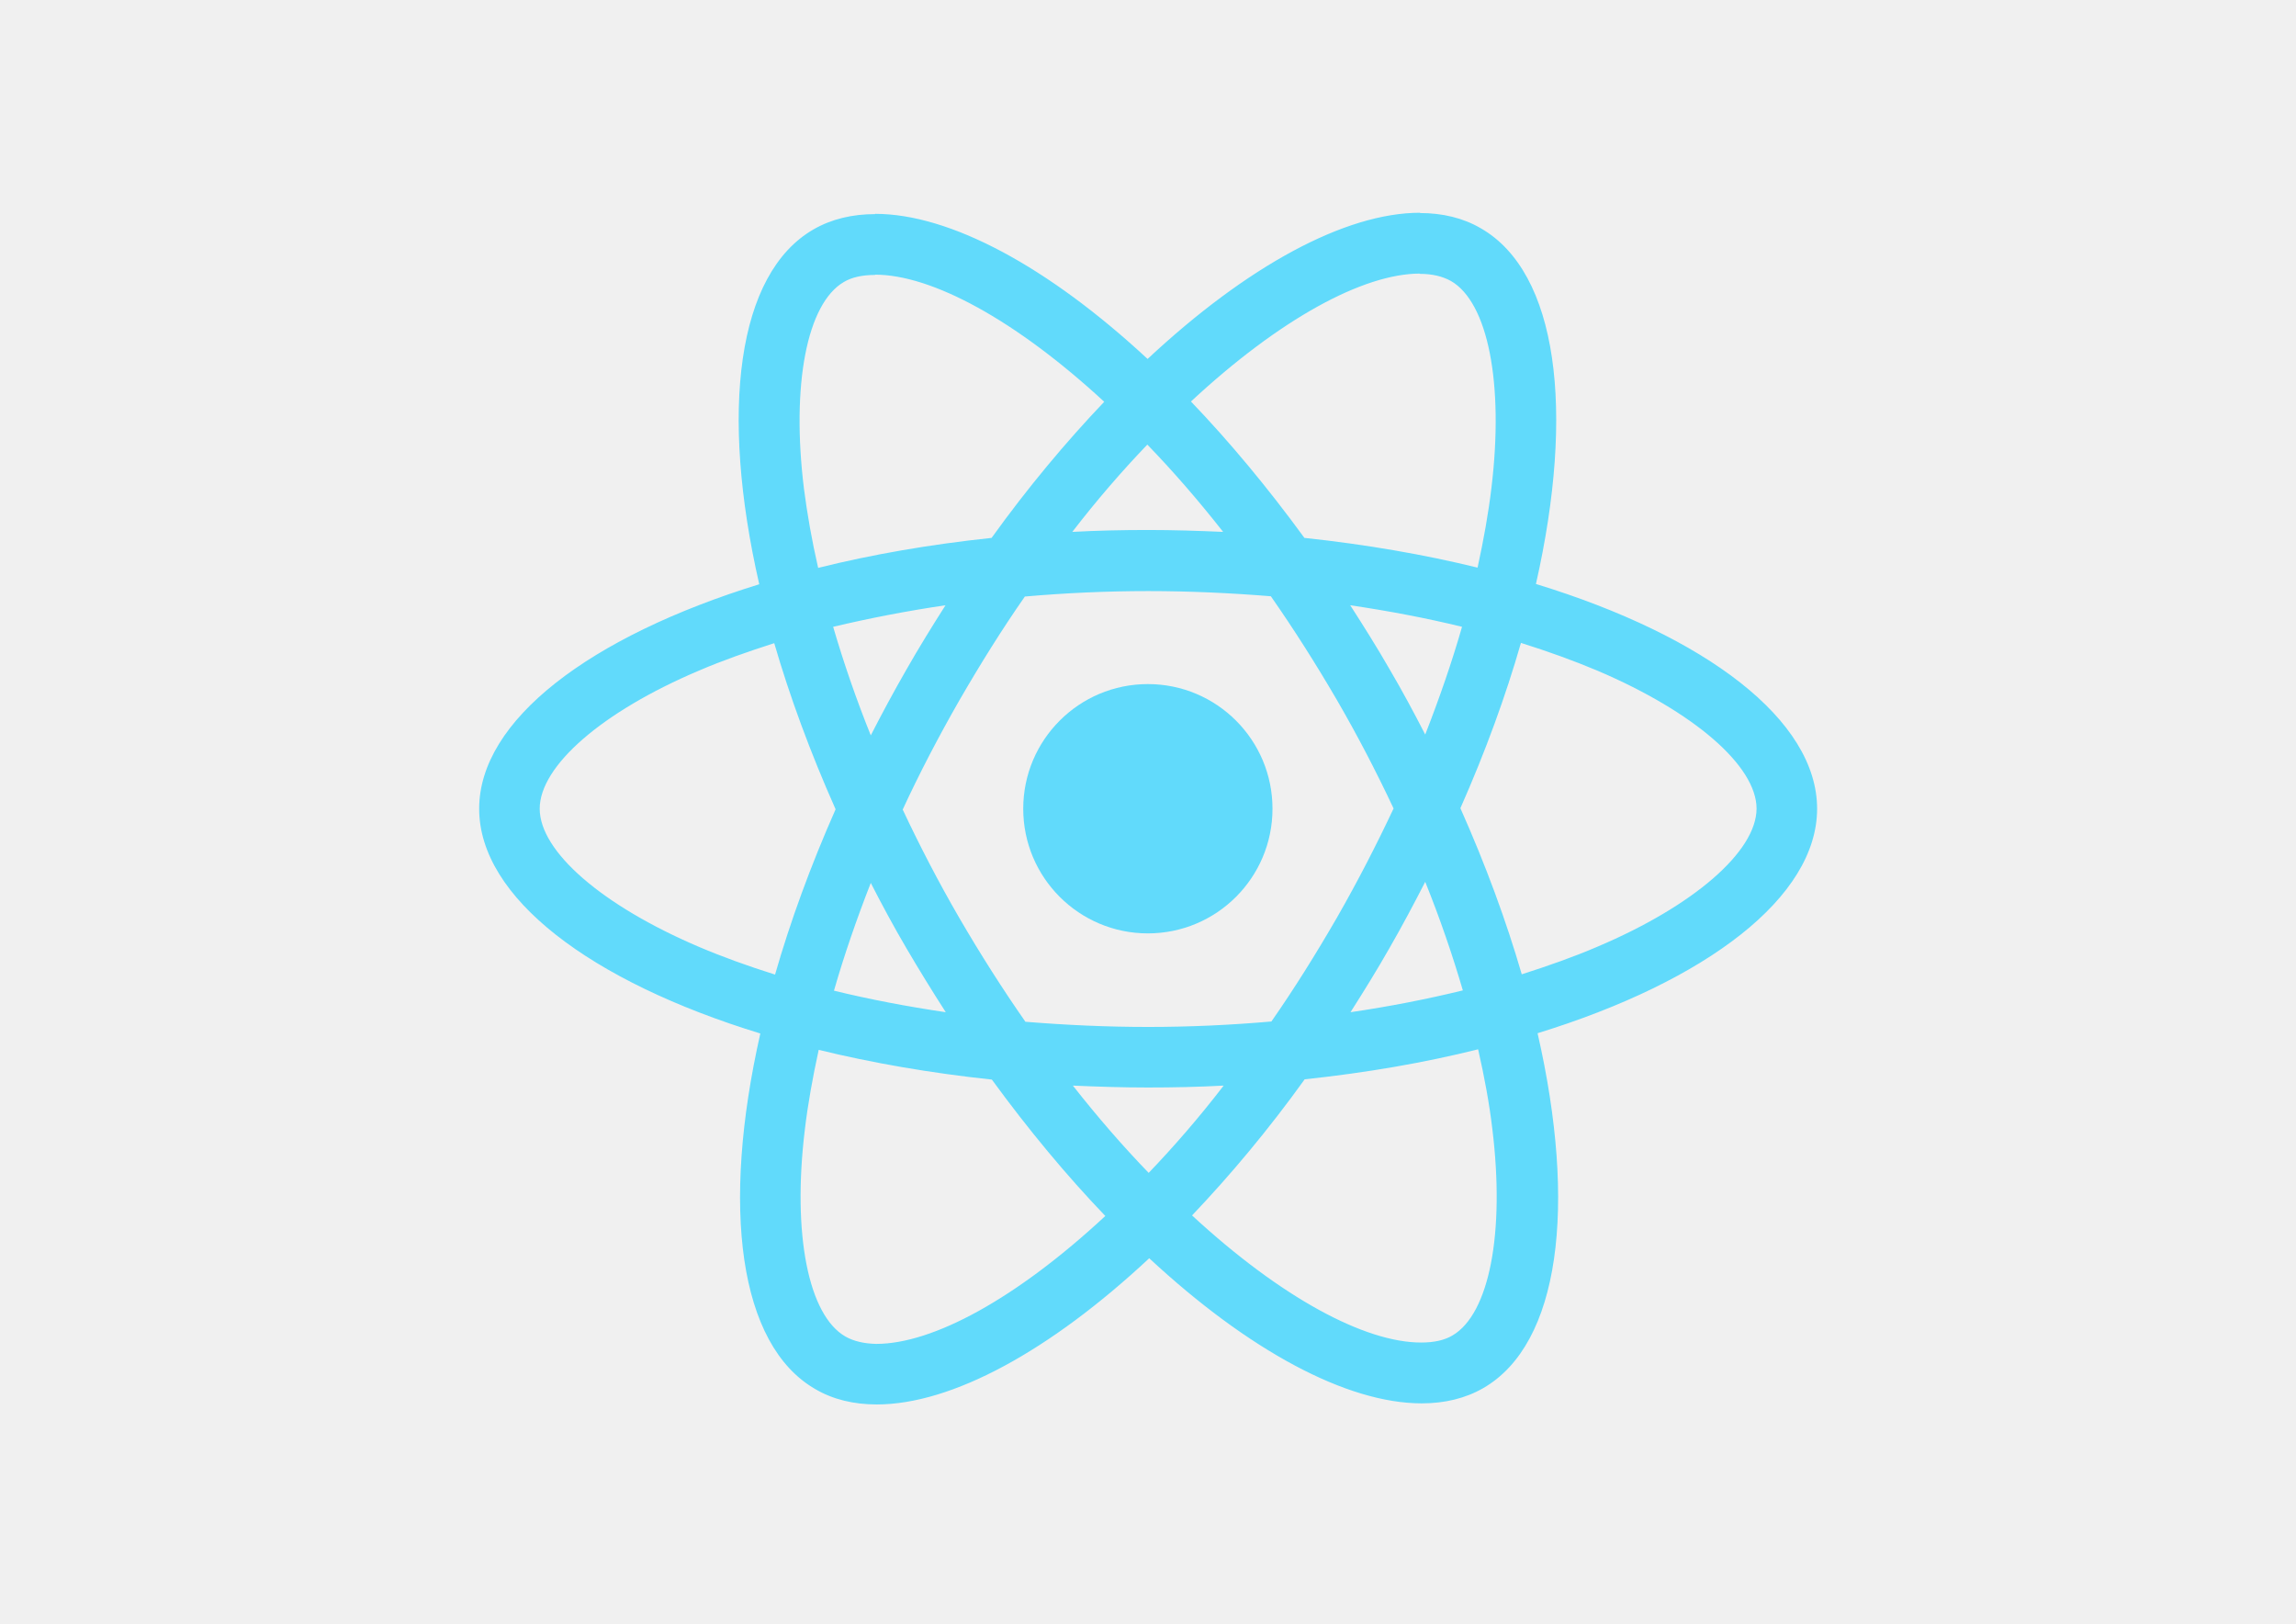
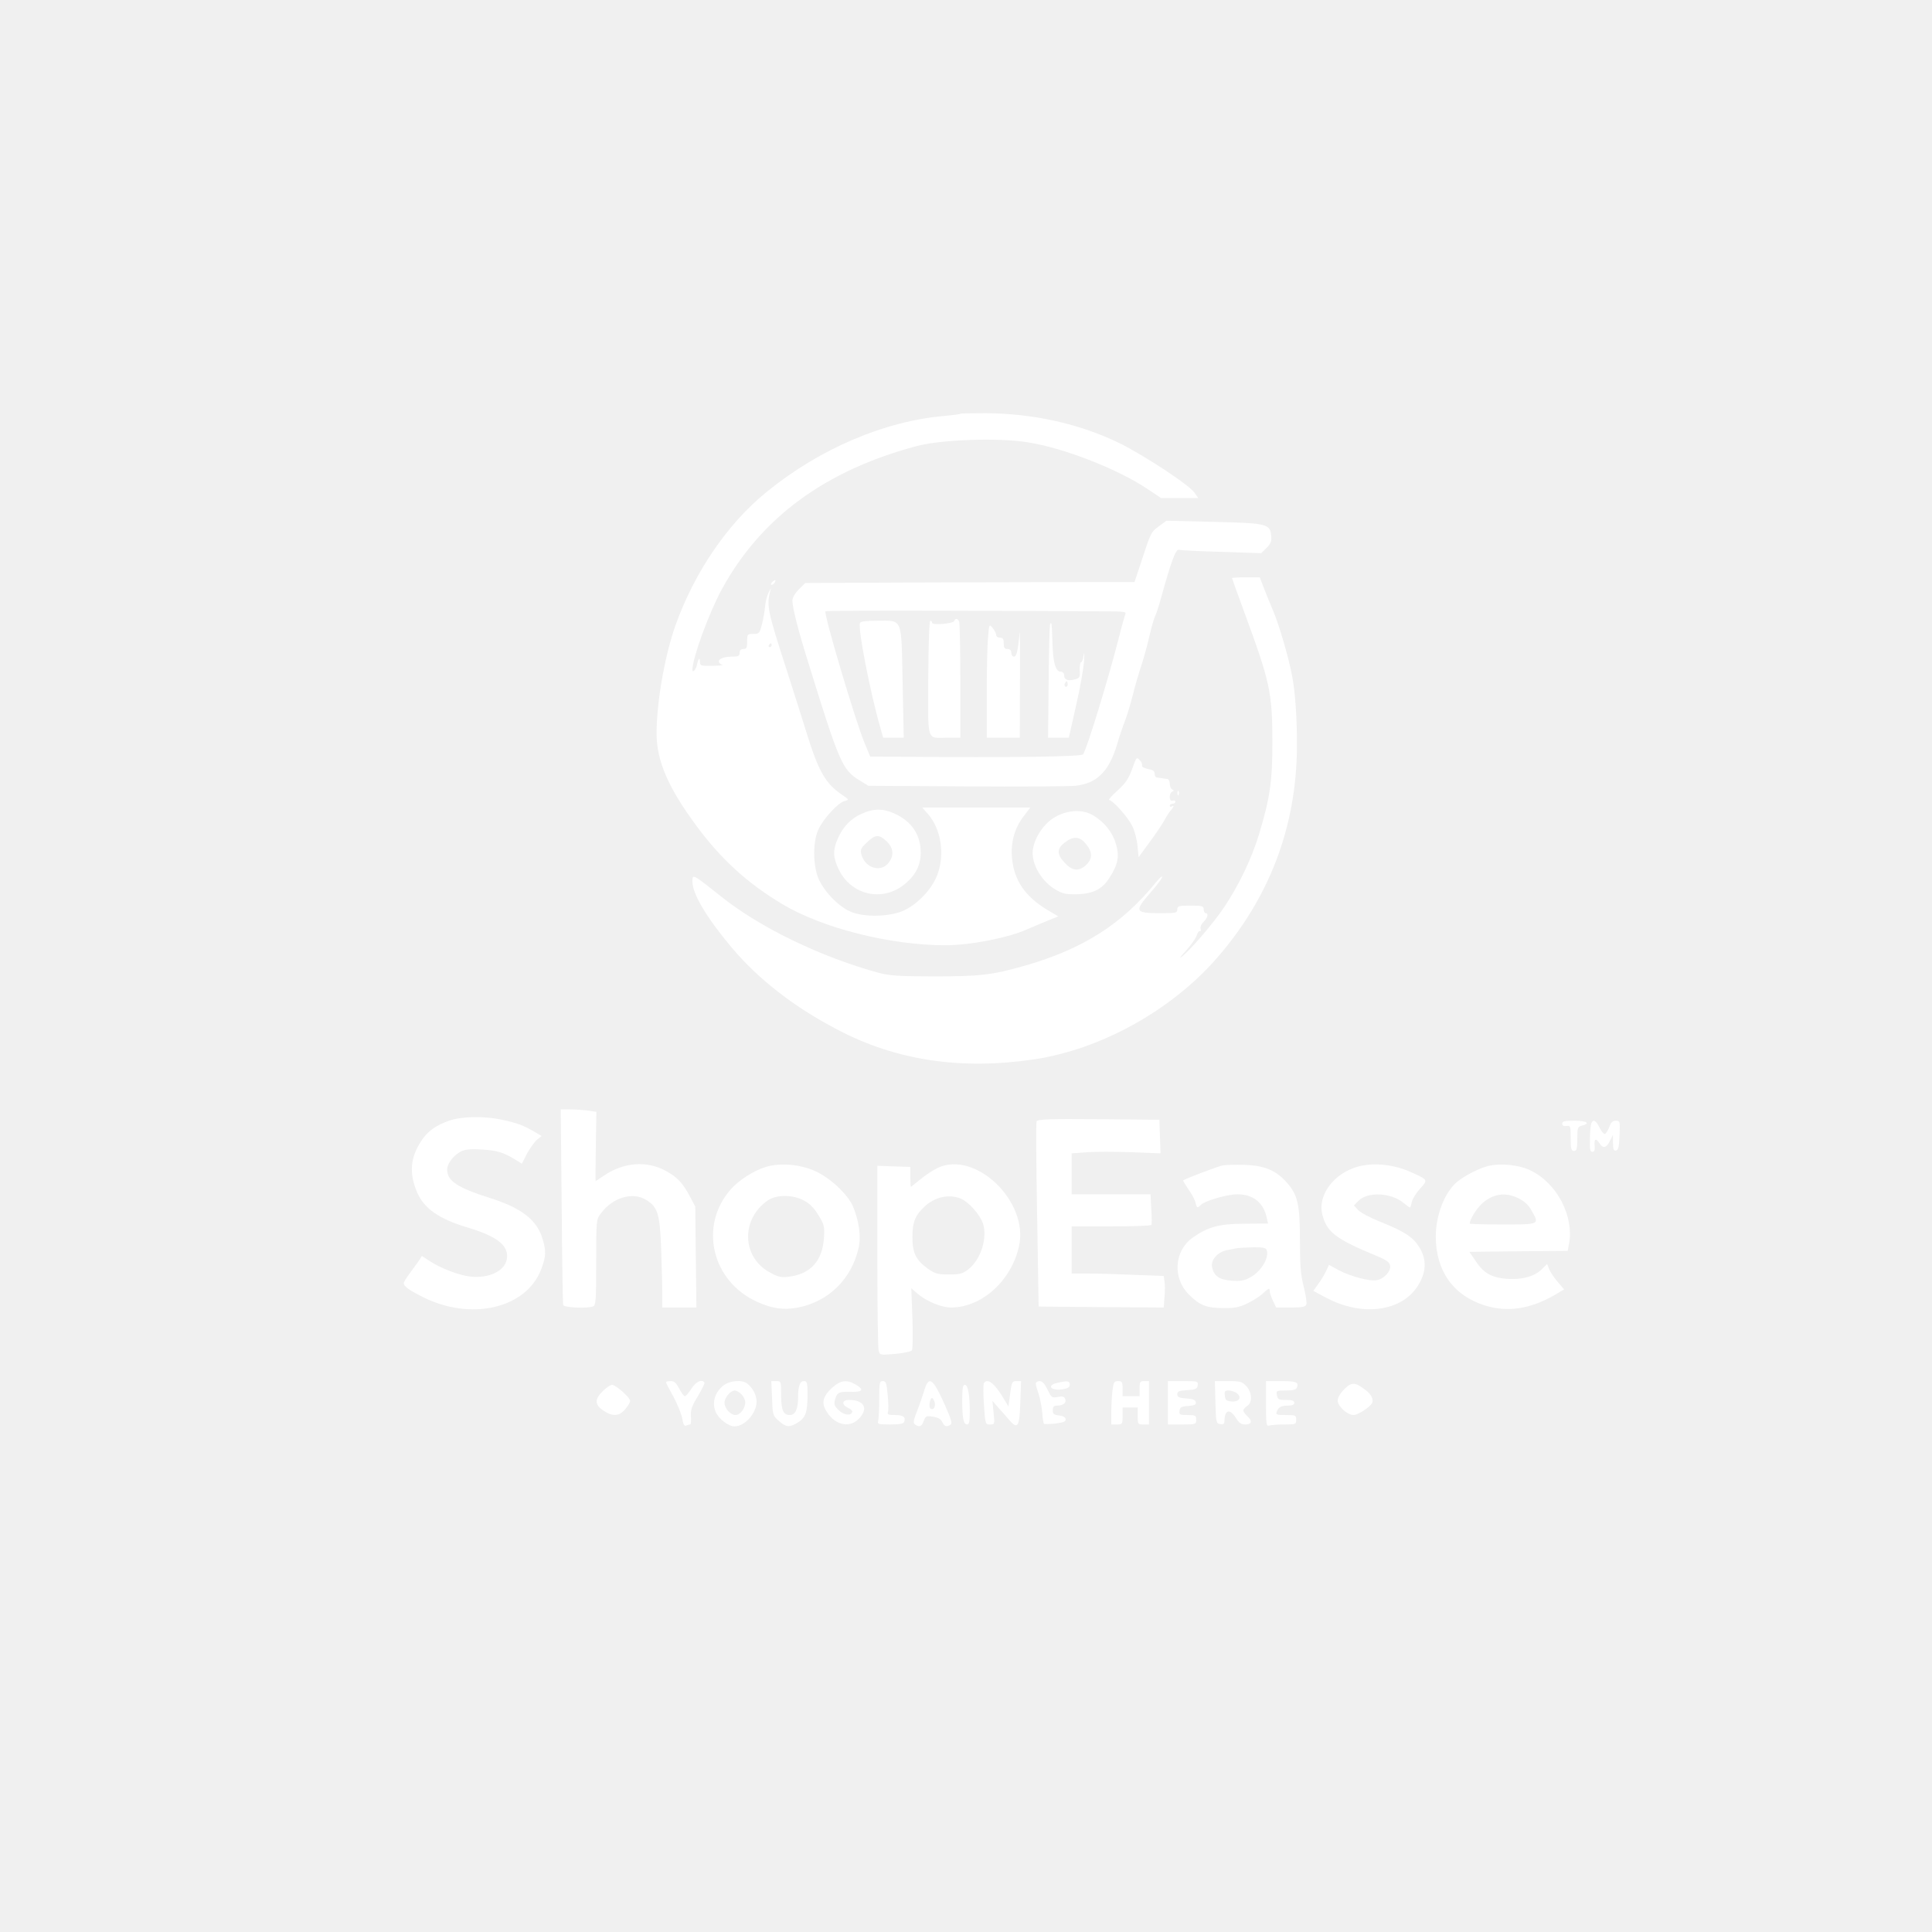
- <svg xmlns="http://www.w3.org/2000/svg" viewBox="0 0 841.9 595.3">
-   <g fill="#61DAFB">
-     <path d="M666.3 296.5c0-32.5-40.7-63.3-103.1-82.4 14.4-63.6 8-114.2-20.2-130.4-6.5-3.8-14.1-5.6-22.4-5.6v22.3c4.6 0 8.3.9 11.4 2.6 13.6 7.8 19.5 37.5 14.9 75.7-1.1 9.4-2.9 19.3-5.1 29.4-19.6-4.8-41-8.5-63.5-10.9-13.5-18.5-27.5-35.3-41.6-50 32.6-30.3 63.2-46.9 84-46.9V78c-27.5 0-63.5 19.6-99.9 53.6-36.4-33.8-72.4-53.2-99.9-53.2v22.3c20.7 0 51.4 16.5 84 46.6-14 14.7-28 31.4-41.3 49.9-22.6 2.4-44 6.1-63.6 11-2.3-10-4-19.7-5.2-29-4.7-38.2 1.1-67.9 14.6-75.8 3-1.8 6.9-2.6 11.5-2.6V78.5c-8.4 0-16 1.8-22.6 5.6-28.1 16.2-34.4 66.7-19.9 130.1-62.2 19.2-102.7 49.9-102.7 82.3 0 32.5 40.7 63.3 103.1 82.4-14.4 63.6-8 114.2 20.2 130.4 6.5 3.8 14.1 5.6 22.5 5.6 27.5 0 63.5-19.6 99.9-53.6 36.4 33.8 72.4 53.2 99.9 53.2 8.4 0 16-1.8 22.6-5.6 28.1-16.2 34.4-66.7 19.9-130.1 62-19.1 102.5-49.9 102.5-82.3zm-130.2-66.7c-3.7 12.9-8.3 26.2-13.5 39.5-4.1-8-8.4-16-13.1-24-4.6-8-9.5-15.8-14.4-23.4 14.2 2.1 27.9 4.7 41 7.9zm-45.8 106.5c-7.8 13.5-15.8 26.3-24.1 38.2-14.9 1.3-30 2-45.2 2-15.1 0-30.2-.7-45-1.9-8.3-11.9-16.4-24.6-24.2-38-7.6-13.1-14.5-26.4-20.8-39.8 6.2-13.4 13.2-26.8 20.7-39.9 7.8-13.5 15.8-26.3 24.1-38.2 14.9-1.3 30-2 45.2-2 15.1 0 30.2.7 45 1.9 8.3 11.9 16.4 24.6 24.2 38 7.6 13.1 14.5 26.4 20.8 39.8-6.3 13.4-13.2 26.8-20.7 39.9zm32.3-13c5.4 13.4 10 26.8 13.8 39.8-13.1 3.2-26.9 5.9-41.2 8 4.9-7.7 9.8-15.6 14.4-23.7 4.6-8 8.9-16.1 13-24.1zM421.2 430c-9.3-9.6-18.6-20.3-27.8-32 9 .4 18.2.7 27.5.7 9.4 0 18.7-.2 27.8-.7-9 11.7-18.3 22.4-27.5 32zm-74.4-58.9c-14.2-2.1-27.9-4.7-41-7.9 3.7-12.9 8.3-26.2 13.5-39.5 4.1 8 8.4 16 13.1 24 4.7 8 9.5 15.8 14.4 23.4zM420.7 163c9.3 9.6 18.6 20.3 27.8 32-9-.4-18.2-.7-27.5-.7-9.4 0-18.7.2-27.8.7 9-11.7 18.3-22.4 27.5-32zm-74 58.9c-4.9 7.7-9.8 15.6-14.4 23.7-4.6 8-8.9 16-13 24-5.4-13.4-10-26.8-13.8-39.8 13.1-3.1 26.9-5.8 41.2-7.9zm-90.5 125.2c-35.4-15.1-58.3-34.9-58.3-50.6 0-15.7 22.9-35.6 58.3-50.6 8.6-3.7 18-7 27.7-10.1 5.7 19.6 13.2 40 22.5 60.9-9.2 20.8-16.6 41.1-22.2 60.6-9.9-3.1-19.3-6.5-28-10.2zM310 490c-13.6-7.8-19.5-37.5-14.9-75.7 1.1-9.4 2.9-19.3 5.1-29.4 19.6 4.8 41 8.5 63.5 10.9 13.5 18.5 27.5 35.3 41.6 50-32.6 30.3-63.2 46.9-84 46.9-4.5-.1-8.3-1-11.3-2.7zm237.2-76.2c4.7 38.2-1.1 67.9-14.6 75.8-3 1.8-6.9 2.6-11.5 2.6-20.7 0-51.4-16.5-84-46.6 14-14.7 28-31.4 41.3-49.9 22.6-2.4 44-6.1 63.6-11 2.3 10.1 4.1 19.8 5.2 29.1zm38.5-66.7c-8.6 3.7-18 7-27.7 10.1-5.7-19.6-13.2-40-22.5-60.9 9.2-20.8 16.6-41.1 22.2-60.6 9.9 3.1 19.3 6.5 28.1 10.2 35.4 15.1 58.3 34.9 58.3 50.6-.1 15.7-23 35.6-58.4 50.6zM320.8 78.4z" />
-     <circle cx="420.9" cy="296.5" r="45.7" />
-     <path d="M520.5 78.1z" />
+ <svg xmlns="http://www.w3.org/2000/svg" version="1.0" width="44pt" height="44pt" viewBox="0 0 1024 1024" preserveAspectRatio="xMidYMid meet">
+   <g transform="translate(0,1024) scale(0.1,-0.1)" fill="#ffffff" stroke="none">
+     <path d="M5090 8047 c-3 -3 -38 -7 -78 -11 -319 -26 -664 -172 -947 -402 -208 -168 -384 -426 -485 -709 -57 -162 -100 -407 -100 -573 0 -144 62 -288 212 -490 129 -175 270 -304 453 -413 212 -128 573 -219 865 -219 131 0 333 39 433 84 29 13 78 33 109 46 l57 23 -57 34 c-119 71 -177 157 -188 274 -8 83 13 159 61 222 l36 47 -287 0 -286 0 30 -34 c70 -80 91 -214 50 -323 -32 -85 -124 -175 -204 -199 -81 -25 -196 -23 -258 5 -65 28 -146 115 -171 182 -27 75 -26 188 2 251 26 58 105 144 139 152 26 7 26 7 -14 34 -88 60 -124 125 -187 328 -20 65 -66 209 -101 319 -108 333 -113 356 -89 442 3 10 -2 2 -11 -17 -9 -19 -18 -53 -19 -75 -2 -22 -9 -64 -16 -92 -13 -50 -15 -53 -46 -53 -32 0 -33 -2 -33 -40 0 -33 -3 -40 -20 -40 -13 0 -20 -7 -20 -20 0 -16 -7 -20 -32 -20 -47 0 -78 -10 -78 -25 0 -8 8 -16 18 -18 9 -3 -13 -5 -50 -6 -63 -1 -68 0 -68 21 0 26 -9 19 -15 -12 -5 -28 -25 -51 -25 -29 1 63 87 299 156 426 207 379 548 630 1034 759 127 34 429 45 585 20 191 -29 480 -142 639 -249 l70 -47 99 0 98 0 -21 30 c-29 41 -264 195 -392 259 -213 104 -456 159 -713 161 -72 0 -133 -1 -135 -3z m-1000 -1227 c0 -5 -5 -10 -11 -10 -5 0 -7 5 -4 10 3 6 8 10 11 10 2 0 4 -4 4 -10z" />
+     <path d="M6143 7451 c-43 -31 -44 -34 -95 -191 l-35 -105 -199 0 c-109 0 -502 -1 -873 -2 l-673 -3 -34 -34 c-22 -22 -34 -44 -34 -61 0 -35 31 -158 82 -320 166 -537 182 -574 272 -630 l49 -30 516 -3 c284 -2 544 0 579 3 116 12 180 76 223 220 11 39 29 92 40 120 11 27 31 93 44 145 13 52 34 122 45 155 11 33 30 100 41 149 11 48 25 98 31 109 6 12 21 58 33 102 54 195 77 256 94 251 9 -3 111 -8 226 -11 l210 -7 28 28 c22 22 27 35 25 62 -6 66 -21 69 -304 76 l-252 6 -39 -29z m-334 -451 c152 0 163 -1 155 -17 -4 -10 -22 -74 -39 -143 -54 -209 -163 -565 -184 -598 -8 -13 -392 -18 -958 -13 l-171 1 -30 73 c-50 121 -216 681 -207 697 2 3 288 4 637 3 348 -1 707 -2 797 -3z" />
+     <path d="M5058 6949 c-5 -15 -118 -24 -118 -10 0 6 -4 11 -9 11 -6 0 -10 -126 -11 -304 -1 -347 -11 -316 101 -316 l69 0 0 299 c0 165 -3 306 -6 315 -7 19 -21 21 -26 5z" />
+     <path d="M4558 6938 c-12 -31 56 -375 108 -555 l15 -53 55 0 54 0 -6 293 c-7 349 2 327 -134 327 -61 0 -89 -4 -92 -12z" />
+     <path d="M5565 6928 c-2 -7 -6 -145 -7 -306 l-3 -292 55 0 55 0 39 173 c22 94 40 201 42 237 1 36 0 48 -3 28 -2 -21 -8 -38 -13 -38 -5 0 -8 -19 -7 -42 2 -38 -1 -42 -26 -49 -37 -10 -57 -2 -57 22 0 11 -7 19 -18 19 -27 0 -41 47 -44 158 -3 101 -5 114 -13 90z m91 -325 c-10 -10 -19 5 -10 18 6 11 8 11 12 0 2 -7 1 -15 -2 -18z" />
+     <path d="M5237 6864 c-4 -38 -7 -174 -7 -301 l0 -233 88 0 87 0 1 298 c1 163 0 279 -2 257 -9 -98 -16 -125 -30 -125 -8 0 -14 9 -14 20 0 13 -7 20 -20 20 -16 0 -20 7 -20 30 0 23 -4 30 -20 30 -11 0 -20 6 -20 14 0 8 -8 24 -18 37 -19 22 -19 22 -25 -47z" />
+     <path d="M6530 7176 c0 -2 29 -83 64 -178 138 -375 149 -426 150 -688 0 -209 -12 -296 -70 -489 -38 -127 -107 -272 -186 -390 -56 -83 -172 -219 -222 -260 -20 -16 -13 -6 17 27 27 29 53 66 59 82 5 17 14 28 18 25 4 -3 6 3 3 13 -2 10 5 26 16 36 22 20 28 46 11 46 -5 0 -10 9 -10 20 0 18 -7 20 -70 20 -63 0 -70 -2 -70 -20 0 -19 -7 -20 -95 -20 -129 0 -134 10 -49 107 35 40 64 78 64 85 0 7 -14 -5 -32 -27 -180 -223 -390 -356 -698 -444 -173 -49 -236 -56 -480 -56 -184 0 -237 4 -290 18 -308 84 -629 239 -835 403 -155 123 -155 124 -155 82 0 -66 74 -190 207 -349 142 -169 332 -317 565 -438 309 -162 652 -213 1038 -156 354 53 725 258 968 535 279 319 422 694 426 1115 1 151 -8 288 -25 380 -19 101 -70 276 -103 352 -18 43 -41 99 -51 126 l-18 47 -73 0 c-41 0 -74 -2 -74 -4z" />
+     <path d="M4092 7154 c-7 -8 -8 -14 -3 -14 10 0 25 19 20 25 -2 1 -10 -3 -17 -11z" />
+     <path d="M6001 6165 c-19 -52 -34 -75 -78 -115 -30 -27 -50 -50 -45 -50 19 0 102 -93 123 -138 13 -25 25 -72 28 -105 l6 -60 58 79 c32 43 68 97 80 119 12 22 28 46 35 53 14 16 16 26 2 17 -5 -3 -10 -1 -10 4 0 6 7 11 15 11 8 0 15 5 15 11 0 6 -7 9 -15 5 -19 -7 -21 39 -2 48 10 5 10 7 0 12 -7 3 -13 17 -13 30 0 13 -6 25 -12 25 -7 1 -20 3 -28 4 -8 1 -21 3 -27 4 -7 0 -13 9 -13 20 0 14 -10 21 -36 25 -21 5 -34 12 -31 19 2 7 -3 20 -13 29 -15 17 -18 14 -39 -47z" />
+     <path d="M6241 6034 c0 -11 3 -14 6 -6 3 7 2 16 -1 19 -3 4 -6 -2 -5 -13z" />
+     <path d="M4565 5926 c-58 -26 -99 -71 -126 -134 -25 -58 -24 -96 5 -157 66 -142 238 -179 356 -77 54 45 80 99 80 162 0 94 -46 164 -135 206 -63 30 -116 30 -180 0z m134 -145 c37 -35 41 -76 10 -115 -42 -53 -126 -26 -144 47 -6 23 -2 33 30 62 44 43 64 44 104 6z" />
+     <path d="M5593 5910 c-58 -33 -107 -104 -118 -169 -12 -71 38 -164 113 -212 39 -24 56 -29 111 -29 91 1 142 25 181 87 46 72 54 113 35 179 -17 60 -59 114 -117 150 -56 36 -136 33 -205 -6z m161 -141 c38 -45 38 -82 0 -116 -37 -33 -71 -29 -110 13 -43 45 -44 75 -1 108 44 35 79 34 111 -5z" />
+     <path d="M2977 3848 c2 -282 6 -519 8 -525 5 -14 129 -19 159 -7 14 5 16 35 16 233 0 226 0 227 25 260 62 84 168 116 240 71 61 -37 72 -74 79 -250 3 -85 6 -192 6 -237 l0 -83 91 0 90 0 -3 268 -3 267 -27 51 c-38 73 -69 106 -129 138 -100 55 -222 46 -325 -23 -25 -17 -46 -31 -47 -31 -1 0 -1 83 1 184 l3 183 -47 7 c-26 3 -68 6 -95 6 l-47 0 5 -512z" />
+     <path d="M2383 4301 c-73 -25 -119 -58 -152 -111 -57 -88 -63 -170 -20 -270 36 -85 117 -141 264 -185 164 -49 224 -98 211 -170 -12 -63 -96 -102 -194 -91 -61 7 -159 45 -216 83 l-40 26 -15 -24 c-9 -13 -31 -43 -48 -66 -18 -24 -33 -48 -33 -54 0 -16 24 -34 92 -69 259 -135 558 -67 637 144 25 66 26 96 7 159 -30 101 -111 164 -278 217 -174 55 -228 91 -228 151 0 34 39 82 80 99 21 9 57 11 108 7 79 -5 110 -15 173 -53 l35 -22 28 55 c16 29 40 62 53 73 l24 19 -43 25 c-57 33 -89 44 -171 62 -92 19 -209 17 -274 -5z" />
+     <path d="M5494 4296 c-3 -7 -2 -231 3 -497 l8 -484 331 -3 332 -2 4 55 c3 30 3 67 0 83 l-4 29 -156 6 c-87 4 -196 7 -244 7 l-88 0 0 125 0 125 209 0 c116 0 212 3 214 8 2 4 2 42 -1 85 l-4 77 -209 0 -209 0 0 109 0 108 81 6 c44 3 150 3 235 0 l155 -6 -3 89 -3 89 -323 3 c-269 2 -323 0 -328 -12z" />
+     <path d="M8280 4284 c0 -10 7 -14 23 -12 21 3 22 0 22 -65 0 -57 3 -67 18 -67 14 0 17 10 17 64 0 60 2 64 25 70 47 12 25 26 -40 26 -52 0 -65 -3 -65 -16z" />
+     <path d="M8434 4285 c-3 -8 -7 -45 -7 -82 -2 -54 1 -68 13 -68 11 0 14 9 12 33 -4 36 7 42 26 12 18 -29 36 -25 55 13 l16 32 0 -43 c1 -34 4 -43 16 -40 12 2 17 20 19 81 3 74 2 77 -20 77 -17 0 -26 -9 -35 -35 -7 -19 -18 -35 -24 -35 -6 0 -19 16 -28 35 -18 37 -34 45 -43 20z" />
+     <path d="M4056 4054 c-64 -20 -142 -71 -183 -118 -170 -193 -101 -487 140 -596 80 -36 138 -44 213 -31 164 31 288 151 325 318 14 59 1 147 -31 221 -28 62 -118 147 -195 183 -81 38 -192 48 -269 23z m205 -177 c31 -16 54 -40 77 -78 31 -50 33 -59 29 -121 -8 -121 -71 -191 -187 -205 -40 -5 -56 -1 -100 23 -149 81 -154 283 -10 382 46 31 131 31 191 -1z" />
+     <path d="M4970 4050 c-25 -12 -66 -39 -92 -61 -26 -21 -48 -39 -50 -39 -2 0 -3 24 -3 52 l0 53 -88 3 -87 3 0 -477 c0 -263 3 -488 7 -502 6 -24 7 -25 87 -18 44 4 84 12 89 19 5 7 6 83 3 170 l-6 159 32 -28 c50 -42 127 -74 179 -74 162 0 319 141 360 325 53 236 -230 509 -431 415z m123 -163 c42 -18 101 -85 117 -132 25 -77 -12 -192 -78 -243 -30 -23 -45 -27 -103 -27 -59 0 -73 4 -110 30 -64 45 -84 86 -83 170 0 77 15 113 61 157 56 54 132 71 196 45z" />
+     <path d="M6480 4063 c-22 -4 -199 -71 -209 -79 -2 -2 11 -22 27 -46 17 -24 34 -55 38 -70 7 -32 10 -33 30 -13 22 21 139 55 193 55 83 0 139 -45 155 -125 l7 -30 -123 -1 c-136 0 -197 -17 -277 -74 -98 -71 -107 -214 -20 -301 57 -57 92 -71 178 -72 62 -1 86 3 131 24 30 15 68 38 83 53 32 30 37 32 37 11 0 -8 8 -30 17 -50 l17 -35 77 0 c61 0 78 3 83 16 3 9 -3 51 -14 94 -16 63 -20 111 -20 242 0 191 -11 242 -66 306 -58 68 -121 95 -229 98 -49 1 -101 0 -115 -3z m233 -447 c16 -40 -27 -113 -84 -145 -33 -19 -52 -22 -100 -19 -67 5 -95 24 -105 73 -7 39 32 82 85 90 20 4 43 8 51 10 8 1 45 3 81 4 50 1 68 -3 72 -13z" />
+     <path d="M7171 4048 c-116 -44 -187 -153 -162 -247 24 -92 71 -128 286 -217 55 -23 71 -35 73 -53 4 -29 -31 -68 -69 -76 -37 -8 -140 19 -204 53 l-51 28 -17 -36 c-9 -19 -28 -50 -42 -68 l-24 -34 67 -36 c196 -104 410 -73 493 73 40 69 40 134 0 197 -34 53 -78 81 -207 133 -50 20 -102 47 -115 61 l-23 25 26 26 c48 48 173 41 236 -12 17 -14 32 -25 35 -25 2 0 7 13 10 30 4 16 23 48 44 70 42 47 42 46 -43 85 -103 48 -226 57 -313 23z" />
+     <path d="M7887 4060 c-49 -13 -126 -52 -165 -85 -65 -55 -112 -175 -112 -289 0 -182 93 -313 260 -365 120 -38 243 -19 373 57 l47 28 -35 41 c-19 22 -39 53 -45 68 l-10 26 -29 -29 c-39 -38 -105 -56 -186 -50 -80 7 -121 30 -163 93 l-34 50 261 3 260 2 7 36 c28 147 -63 322 -203 390 -60 30 -160 40 -226 24z m163 -172 c30 -15 53 -37 67 -63 43 -76 46 -75 -152 -75 -96 0 -175 2 -175 5 0 21 33 75 62 103 58 55 127 66 198 30z" />
+     <path d="M3530 2914 c0 -4 18 -39 40 -78 21 -40 42 -91 46 -114 5 -32 11 -42 21 -38 8 4 18 6 21 6 4 0 6 19 4 43 -2 34 4 54 37 107 21 36 37 68 35 72 -13 20 -46 5 -69 -32 -14 -22 -30 -40 -35 -40 -5 0 -19 18 -30 40 -16 30 -26 40 -45 40 -14 0 -25 -3 -25 -6z" />
+     <path d="M3831 2894 c-43 -36 -58 -89 -38 -137 16 -37 67 -77 100 -77 55 0 117 70 117 131 0 34 -20 73 -50 96 -28 22 -95 16 -129 -13z m99 -44 c11 -11 20 -30 20 -43 0 -31 -27 -67 -51 -67 -27 0 -59 35 -59 65 0 28 32 65 55 65 8 0 24 -9 35 -20z" />
+     <path d="M4092 2829 c3 -88 4 -92 36 -120 38 -34 56 -36 100 -9 42 26 52 54 52 146 0 66 -2 74 -19 74 -21 0 -31 -26 -31 -87 0 -62 -15 -93 -44 -93 -35 0 -46 27 -46 109 0 70 0 71 -26 71 l-26 0 4 -91z" />
+     <path d="M4411 2885 c-46 -42 -57 -75 -37 -114 42 -81 124 -105 177 -52 54 55 31 101 -52 101 -37 0 -39 -26 -4 -42 14 -6 24 -16 22 -22 -7 -21 -44 -17 -71 9 -22 21 -27 31 -21 53 10 41 21 47 80 45 66 -2 77 10 33 37 -49 29 -82 26 -127 -15z" />
+     <path d="M4660 2821 c0 -55 -3 -106 -6 -115 -5 -14 4 -16 64 -16 47 0 71 4 74 13 10 26 -4 37 -48 37 -35 0 -42 3 -38 15 4 9 3 49 -1 90 -6 65 -9 75 -26 75 -17 0 -19 -8 -19 -99z" />
+     <path d="M4898 2868 c-9 -29 -26 -79 -39 -111 -19 -50 -20 -60 -8 -68 24 -15 34 -10 45 20 10 26 14 28 50 22 27 -4 42 -13 49 -29 10 -23 22 -27 43 -13 10 6 4 28 -29 102 -65 146 -86 161 -111 77z m56 -60 c6 -24 -6 -44 -22 -34 -11 6 -4 56 8 56 4 0 10 -10 14 -22z" />
+     <path d="M5215 2909 c-4 -5 -4 -57 0 -115 7 -103 8 -104 32 -104 25 0 26 1 19 63 l-6 62 27 -31 c16 -17 43 -48 61 -69 46 -54 56 -39 60 95 l4 110 -24 0 c-23 0 -26 -5 -34 -67 l-9 -68 -27 45 c-46 78 -85 108 -103 79z" />
+     <path d="M5490 2906 c0 -7 7 -32 15 -55 8 -23 16 -67 19 -97 2 -30 6 -57 9 -60 3 -3 31 -2 62 1 44 6 55 11 53 24 -2 10 -15 17 -36 19 -26 3 -32 7 -32 28 0 18 5 24 23 24 32 0 51 15 43 35 -5 13 -14 16 -39 11 -31 -6 -34 -4 -55 39 -15 31 -28 45 -42 45 -11 0 -20 -6 -20 -14z" />
+     <path d="M5606 2911 c-62 -13 -36 -45 28 -34 26 4 36 11 36 24 0 20 -12 22 -64 10z" />
+     <path d="M5896 2868 c-3 -29 -6 -81 -6 -115 l0 -63 30 0 c29 0 30 2 30 45 l0 45 40 0 40 0 0 -45 c0 -43 1 -45 30 -45 l30 0 0 115 0 115 -25 0 c-22 0 -25 -4 -25 -40 l0 -40 -45 0 -45 0 0 40 c0 35 -3 40 -24 40 -21 0 -24 -6 -30 -52z" />
+     <path d="M6190 2805 l0 -115 75 0 c73 0 75 1 75 25 0 23 -4 25 -46 25 -41 0 -45 2 -42 23 2 18 10 23 46 25 34 3 43 7 40 20 -2 13 -16 18 -51 20 -38 3 -47 7 -47 22 0 16 9 19 53 22 45 3 52 6 55 26 3 21 1 22 -77 22 l-81 0 0 -115z" />
+     <path d="M6442 2808 c3 -109 4 -113 26 -116 16 -3 22 2 22 16 0 60 29 68 60 17 17 -27 28 -35 51 -35 34 0 38 19 9 45 -11 10 -20 23 -20 29 0 6 9 17 20 24 29 18 27 72 -5 106 -22 23 -31 26 -95 26 l-71 0 3 -112z m113 48 c29 -21 12 -48 -27 -44 -28 2 -34 8 -36 31 -3 23 0 27 20 27 13 0 33 -6 43 -14z" />
+     <path d="M6710 2799 c0 -106 2 -120 16 -115 9 3 45 6 80 6 62 0 64 1 64 25 0 24 -3 25 -55 25 -48 0 -54 2 -48 18 9 24 23 32 61 32 22 0 32 5 32 15 0 11 -12 15 -44 15 -39 0 -44 3 -48 25 -5 24 -3 25 47 25 39 0 54 4 59 16 11 28 -4 34 -85 34 l-79 0 0 -121z" />
+     <path d="M7125 2877 c-21 -21 -35 -45 -35 -60 0 -30 51 -77 84 -77 22 0 83 39 97 61 12 19 -2 49 -35 73 -54 41 -72 42 -111 3z" />
+     <path d="M3193 2865 c-42 -42 -41 -71 6 -102 48 -32 83 -30 115 8 14 17 26 36 26 44 0 17 -76 85 -96 85 -9 0 -32 -16 -51 -35z" />
+     <path d="M5100 2818 c0 -96 7 -128 26 -128 11 0 14 17 14 68 0 91 -10 142 -26 142 -11 0 -14 -19 -14 -82z" />
  </g>
</svg>
